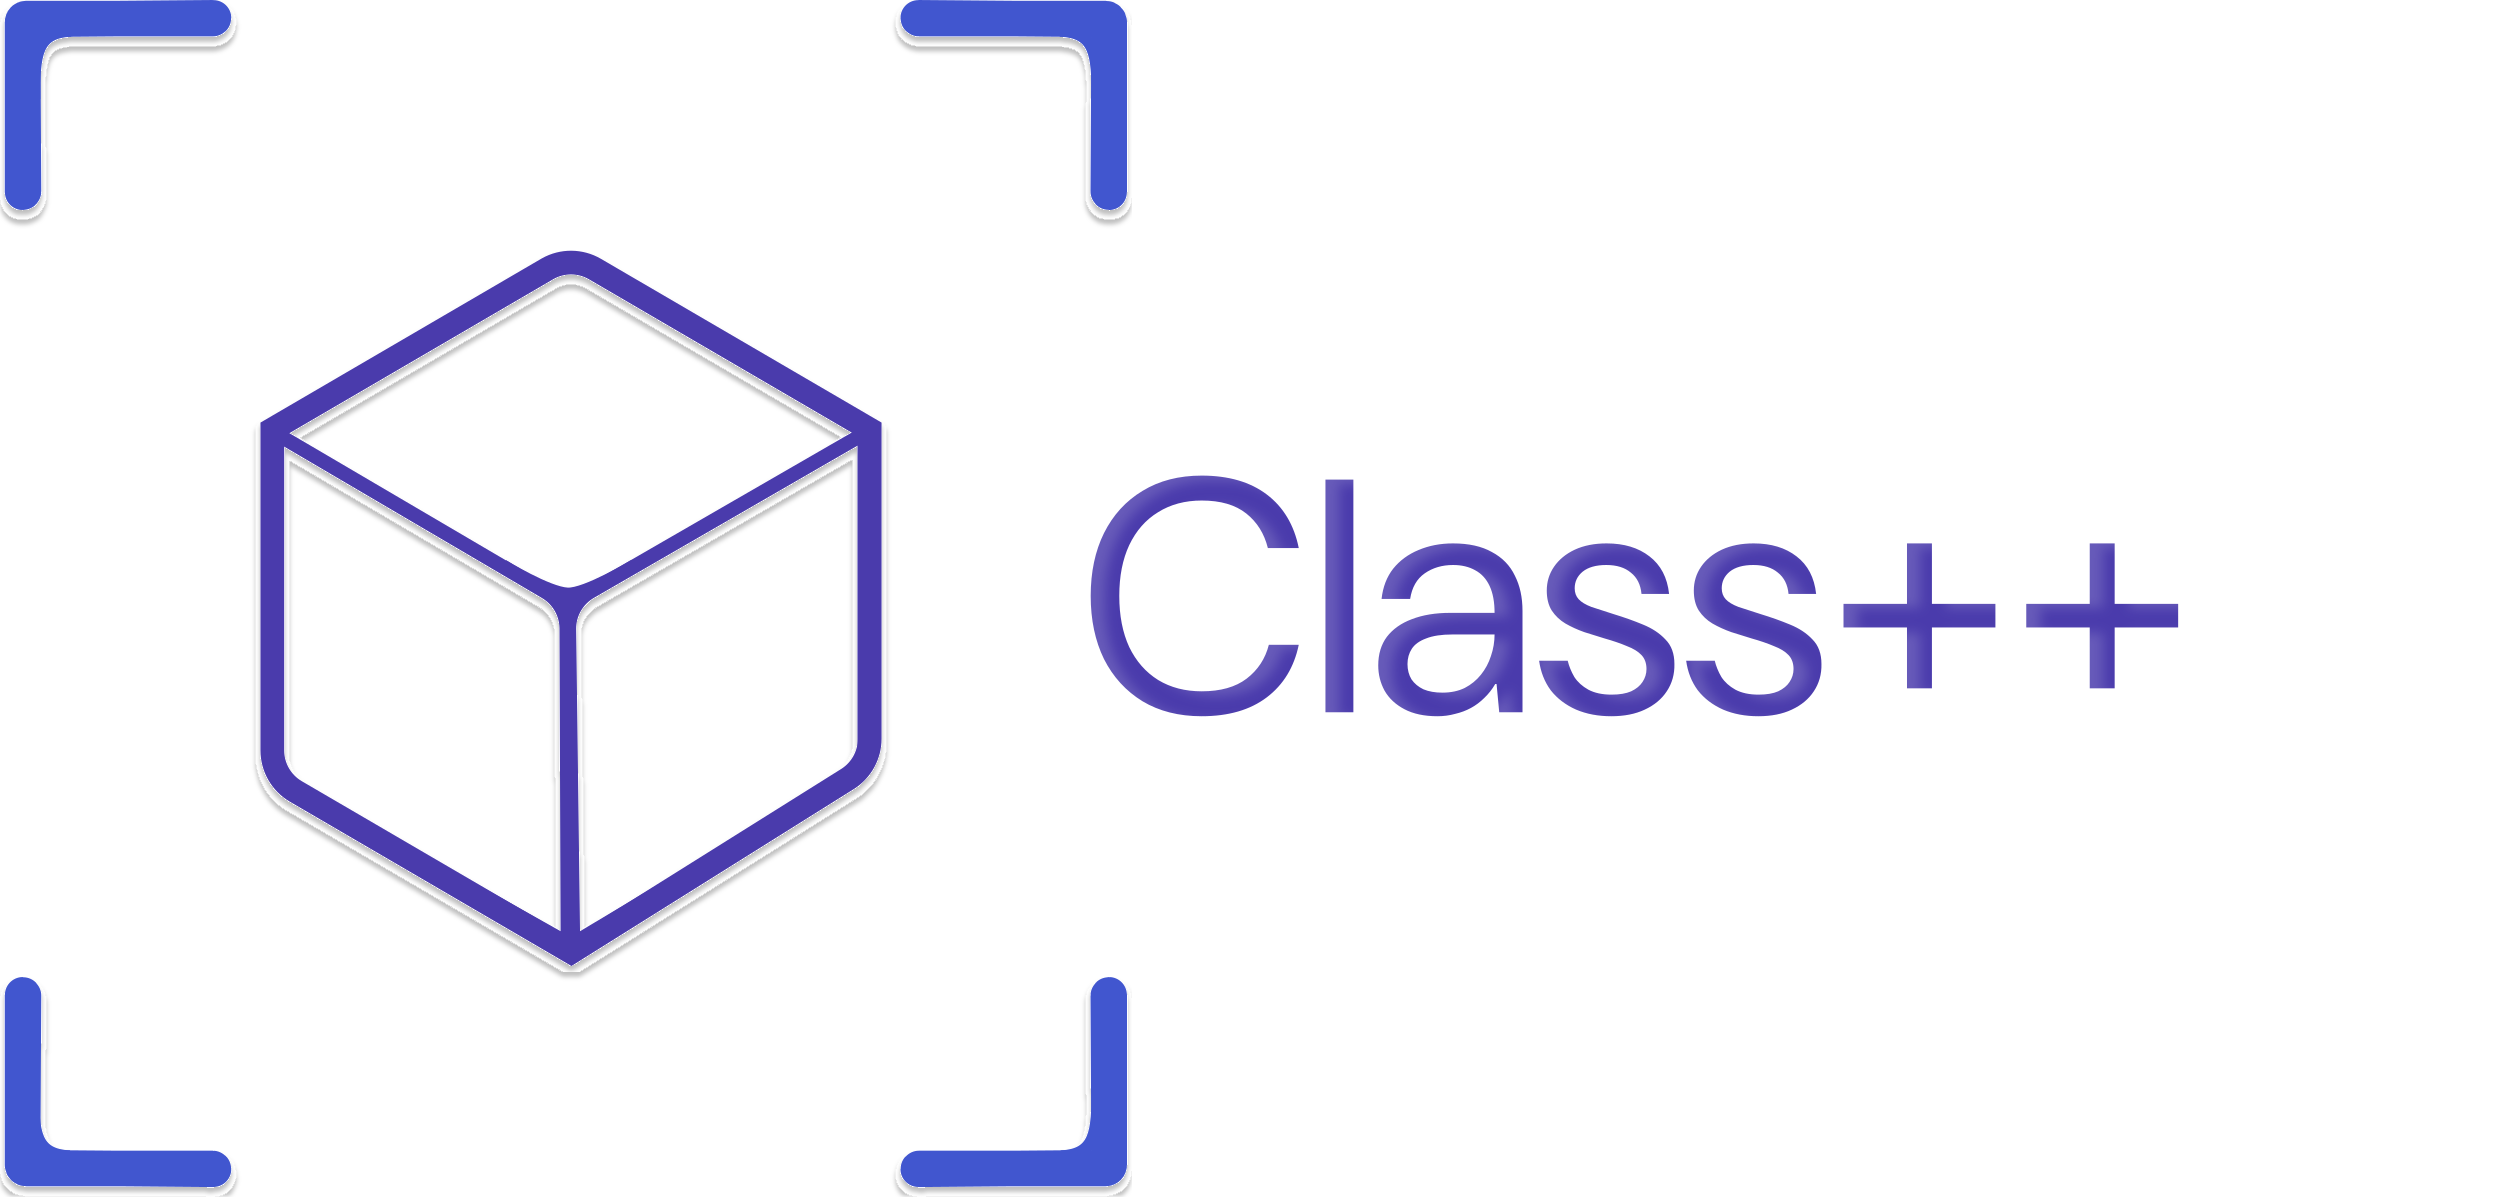
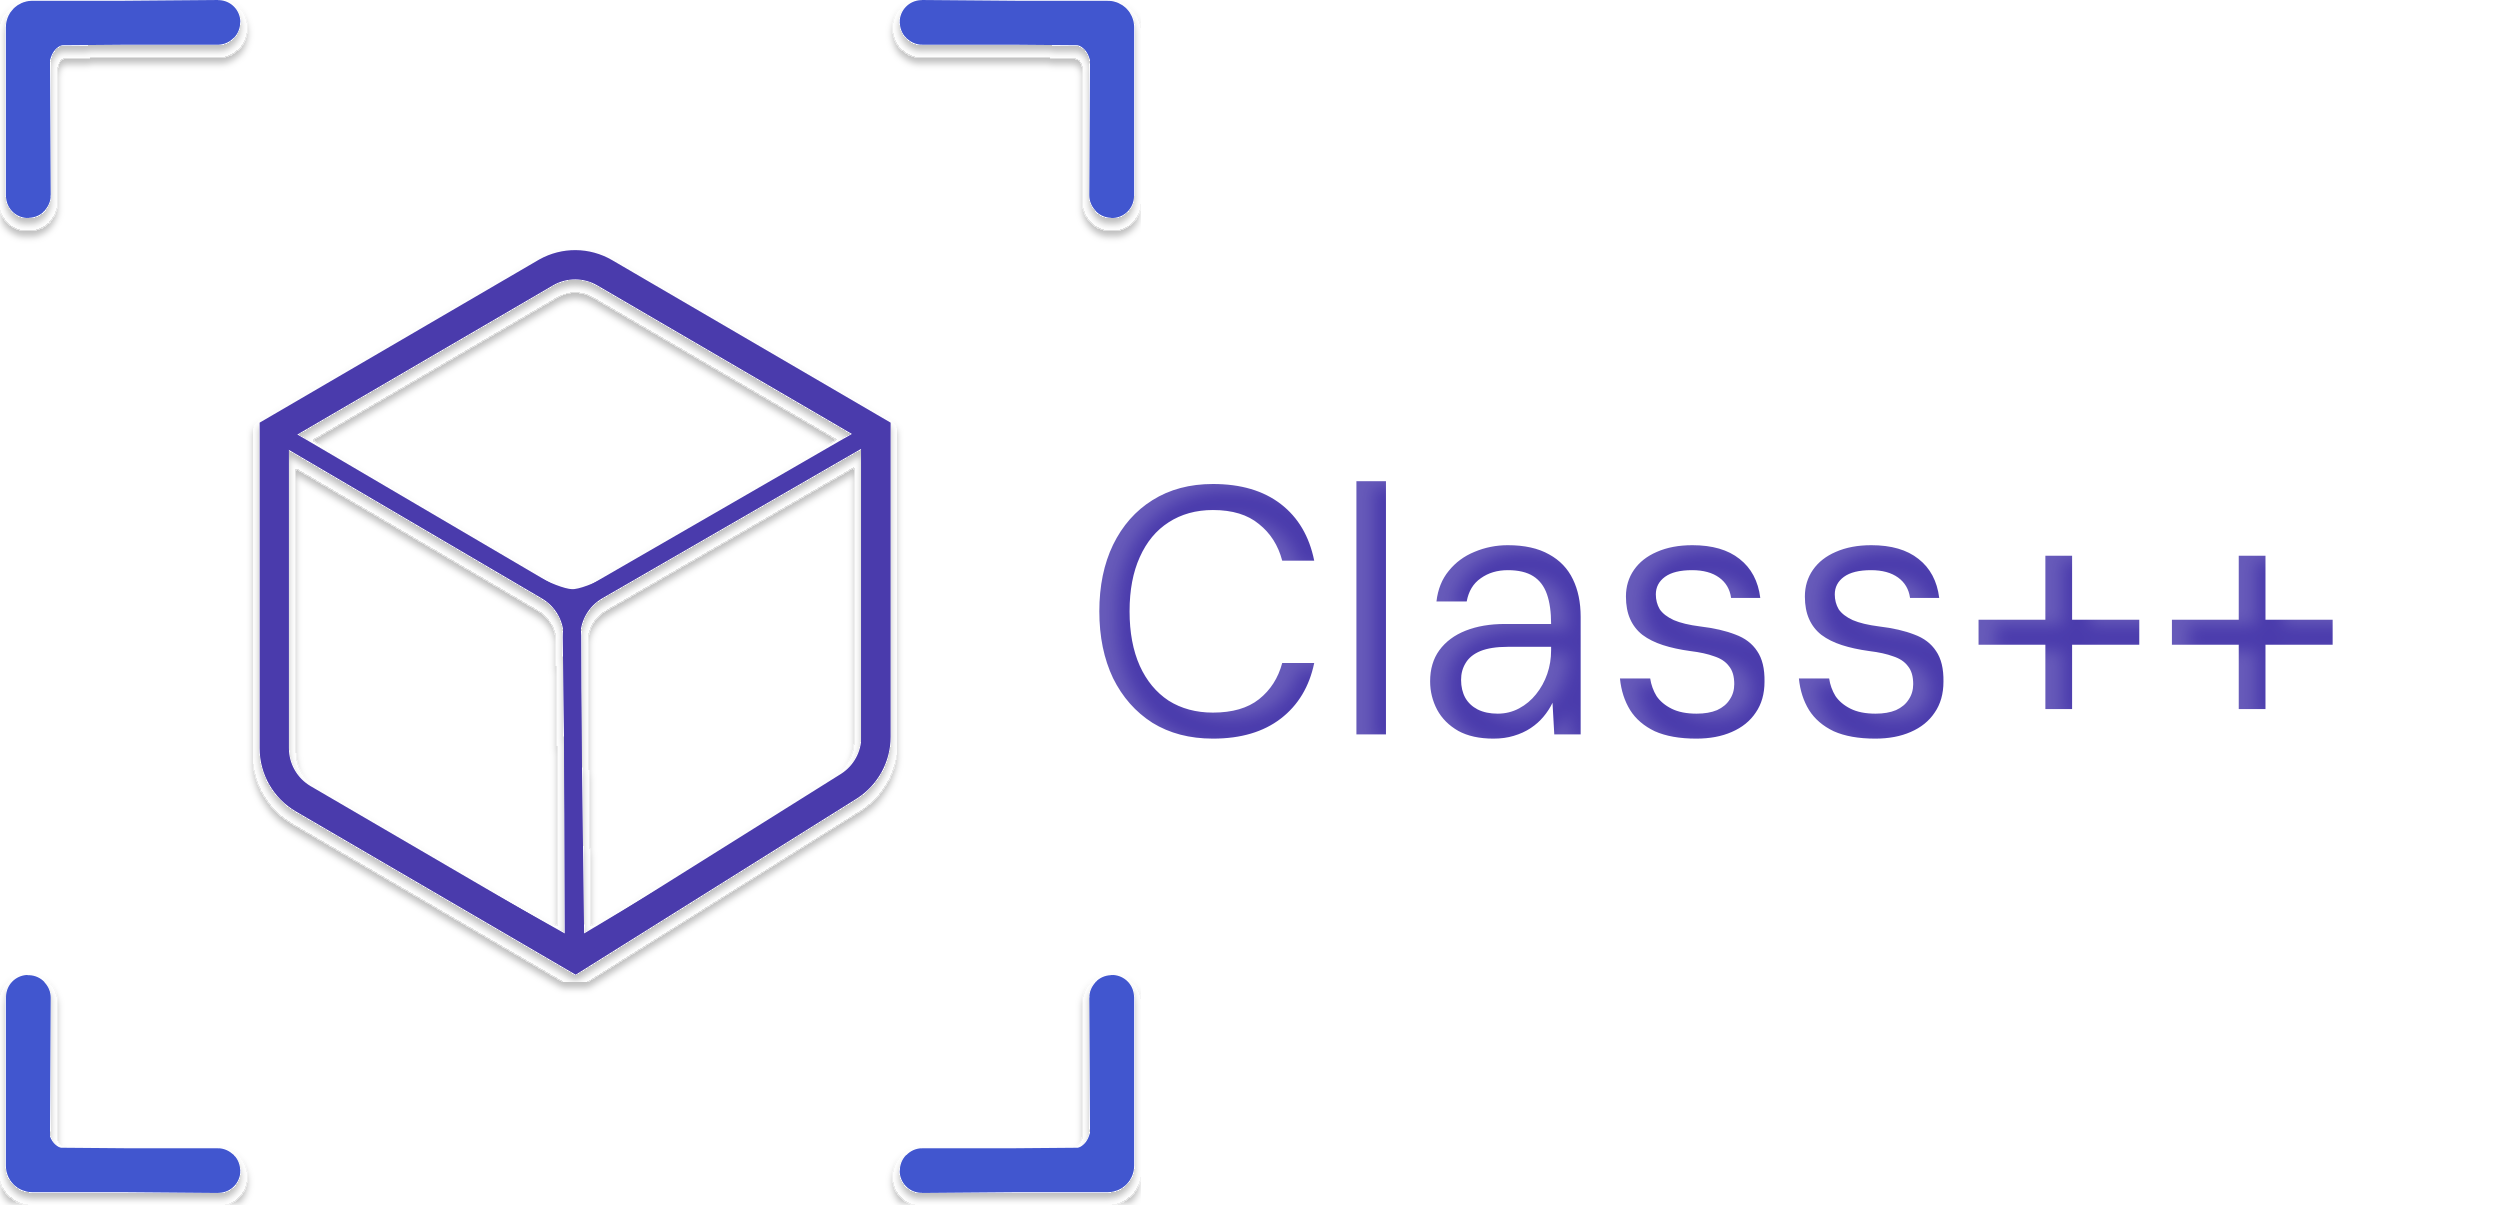
- <svg xmlns="http://www.w3.org/2000/svg" width="2106" height="1008" viewBox="0 0 2106 1008" fill="none">
+ <svg xmlns="http://www.w3.org/2000/svg" width="1706" height="823" viewBox="0 0 1706 823" fill="none">
  <g filter="url(#filter0_i_36_26)">
-     <path d="M1012.32 603.36C993.093 603.36 976.48 599.16 962.48 590.76C948.48 582.173 937.653 570.32 930 555.2C922.533 539.893 918.8 522.16 918.8 502C918.8 481.84 922.533 464.2 930 449.08C937.653 433.773 948.48 421.92 962.48 413.52C976.48 404.933 993.093 400.64 1012.32 400.64C1034.91 400.64 1053.2 405.96 1067.2 416.6C1081.2 427.24 1090.16 442.267 1094.08 461.68H1068.04C1065.05 449.547 1058.99 439.84 1049.84 432.56C1040.69 425.28 1028.19 421.64 1012.32 421.64C998.32 421.64 986.093 424.907 975.64 431.44C965.187 437.787 957.067 447.027 951.28 459.16C945.68 471.107 942.88 485.387 942.88 502C942.88 518.613 945.68 532.987 951.28 545.12C957.067 557.067 965.187 566.307 975.64 572.84C986.093 579.187 998.32 582.36 1012.32 582.36C1028.19 582.36 1040.79 578.813 1050.12 571.72C1059.64 564.44 1065.89 554.92 1068.88 543.16H1094.08C1090.16 562.013 1081.2 576.76 1067.2 587.4C1053.2 598.04 1034.91 603.36 1012.32 603.36ZM1116.56 600V404H1140.08V600H1116.56ZM1210.87 603.36C1199.86 603.36 1190.62 601.4 1183.15 597.48C1175.69 593.56 1170.09 588.333 1166.35 581.8C1162.81 575.267 1161.03 568.173 1161.03 560.52C1161.03 551 1163.46 542.973 1168.31 536.44C1173.35 529.907 1180.35 524.96 1189.31 521.6C1198.46 518.053 1209.19 516.28 1221.51 516.28H1259.03C1259.03 507.133 1257.63 499.573 1254.83 493.6C1252.03 487.627 1248.02 483.24 1242.79 480.44C1237.57 477.453 1231.31 475.96 1224.03 475.96C1214.89 475.96 1206.95 478.293 1200.23 482.96C1193.51 487.627 1189.41 494.813 1187.91 504.52H1163.83C1164.95 494.44 1168.22 485.947 1173.63 479.04C1179.23 472.133 1186.33 466.907 1194.91 463.36C1203.69 459.627 1213.39 457.76 1224.03 457.76C1237.29 457.76 1248.21 460.187 1256.79 465.04C1265.57 469.707 1272.01 476.333 1276.11 484.92C1280.41 493.32 1282.55 503.213 1282.55 514.6V600H1262.95L1260.71 576.2H1259.59C1256.98 580.68 1253.9 584.6 1250.35 587.96C1246.99 591.32 1243.26 594.12 1239.15 596.36C1235.05 598.6 1230.57 600.28 1225.71 601.4C1221.05 602.707 1216.1 603.36 1210.87 603.36ZM1215.07 583.48C1222.17 583.48 1228.42 582.173 1233.83 579.56C1239.25 576.76 1243.82 573.027 1247.55 568.36C1251.29 563.693 1254.09 558.467 1255.95 552.68C1258.01 546.707 1259.03 540.64 1259.03 534.48H1223.47C1214.33 534.48 1206.95 535.6 1201.35 537.84C1195.75 539.893 1191.74 542.787 1189.31 546.52C1186.89 550.253 1185.67 554.547 1185.67 559.4C1185.67 564.253 1186.79 568.547 1189.03 572.28C1191.46 575.827 1194.82 578.627 1199.11 580.68C1203.59 582.547 1208.91 583.48 1215.07 583.48ZM1357.32 603.36C1346.31 603.36 1336.41 601.493 1327.64 597.76C1318.87 593.84 1311.77 588.427 1306.36 581.52C1301.13 574.427 1297.87 566.12 1296.56 556.6H1320.64C1321.76 561.267 1323.63 565.84 1326.24 570.32C1329.04 574.613 1332.96 578.16 1338 580.96C1343.23 583.76 1349.76 585.16 1357.6 585.16C1364.32 585.16 1369.83 584.227 1374.12 582.36C1378.41 580.307 1381.59 577.693 1383.64 574.52C1385.88 571.16 1387 567.52 1387 563.6C1387 558.747 1385.6 554.827 1382.8 551.84C1380 548.853 1375.89 546.333 1370.48 544.28C1365.25 542.04 1359 539.893 1351.72 537.84C1346.12 536.16 1340.43 534.387 1334.64 532.52C1328.85 530.467 1323.53 528.04 1318.68 525.24C1314.01 522.44 1310.19 518.8 1307.2 514.32C1304.4 509.84 1303 504.24 1303 497.52C1303 490.053 1305.05 483.333 1309.16 477.36C1313.27 471.387 1319.05 466.627 1326.52 463.08C1334.17 459.533 1343.13 457.76 1353.4 457.76C1368.15 457.76 1380.19 461.4 1389.52 468.68C1399.04 475.96 1404.55 486.507 1406.04 500.32H1382.8C1382.05 492.48 1379.07 486.507 1373.84 482.4C1368.8 478.107 1361.89 475.96 1353.12 475.96C1344.53 475.96 1337.91 477.827 1333.24 481.56C1328.76 485.293 1326.52 489.96 1326.52 495.56C1326.52 499.293 1327.64 502.373 1329.88 504.8C1332.12 507.227 1335.67 509.373 1340.52 511.24C1345.56 512.92 1351.91 514.973 1359.56 517.4C1368.15 520.013 1376.27 522.907 1383.92 526.08C1391.76 529.253 1398.11 533.453 1402.96 538.68C1408 543.72 1410.52 550.627 1410.52 559.4C1410.71 567.987 1408.56 575.64 1404.08 582.36C1399.79 588.893 1393.63 594.027 1385.6 597.76C1377.76 601.493 1368.33 603.36 1357.32 603.36ZM1481.19 603.36C1470.17 603.36 1460.28 601.493 1451.51 597.76C1442.73 593.84 1435.64 588.427 1430.23 581.52C1425 574.427 1421.73 566.12 1420.43 556.6H1444.51C1445.63 561.267 1447.49 565.84 1450.11 570.32C1452.91 574.613 1456.83 578.16 1461.87 580.96C1467.09 583.76 1473.63 585.16 1481.47 585.16C1488.19 585.16 1493.69 584.227 1497.99 582.36C1502.28 580.307 1505.45 577.693 1507.51 574.52C1509.75 571.16 1510.87 567.52 1510.87 563.6C1510.87 558.747 1509.47 554.827 1506.67 551.84C1503.87 548.853 1499.76 546.333 1494.35 544.28C1489.12 542.04 1482.87 539.893 1475.59 537.84C1469.99 536.16 1464.29 534.387 1458.51 532.52C1452.72 530.467 1447.4 528.04 1442.55 525.24C1437.88 522.44 1434.05 518.8 1431.07 514.32C1428.27 509.84 1426.87 504.24 1426.87 497.52C1426.87 490.053 1428.92 483.333 1433.03 477.36C1437.13 471.387 1442.92 466.627 1450.39 463.08C1458.04 459.533 1467 457.76 1477.27 457.76C1492.01 457.76 1504.05 461.4 1513.39 468.68C1522.91 475.96 1528.41 486.507 1529.91 500.32H1506.67C1505.92 492.48 1502.93 486.507 1497.71 482.4C1492.67 478.107 1485.76 475.96 1476.99 475.96C1468.4 475.96 1461.77 477.827 1457.11 481.56C1452.63 485.293 1450.39 489.96 1450.39 495.56C1450.39 499.293 1451.51 502.373 1453.75 504.8C1455.99 507.227 1459.53 509.373 1464.39 511.24C1469.43 512.92 1475.77 514.973 1483.43 517.4C1492.01 520.013 1500.13 522.907 1507.79 526.08C1515.63 529.253 1521.97 533.453 1526.83 538.68C1531.87 543.72 1534.39 550.627 1534.39 559.4C1534.57 567.987 1532.43 575.64 1527.95 582.36C1523.65 588.893 1517.49 594.027 1509.47 597.76C1501.63 601.493 1492.2 603.36 1481.19 603.36ZM1606.45 579.84V457.76H1627.45V579.84H1606.45ZM1552.97 528.6V508.72H1680.93V528.6H1552.97ZM1760.4 579.84V457.76H1781.4V579.84H1760.4ZM1706.92 528.6V508.72H1834.88V528.6H1706.92Z" fill="#4A3BAC" />
+     <path d="M827.7 504.039C811.86 504.039 798.1 500.439 786.42 493.239C774.9 485.879 765.94 475.719 759.54 462.759C753.3 449.639 750.18 434.439 750.18 417.159C750.18 399.879 753.3 384.759 759.54 371.799C765.94 358.679 774.9 348.519 786.42 341.319C798.1 333.959 811.86 330.279 827.7 330.279C846.74 330.279 862.18 334.839 874.02 343.959C885.86 353.079 893.46 365.959 896.82 382.599H874.98C872.26 372.199 866.98 363.879 859.14 357.639C851.46 351.239 840.98 348.039 827.7 348.039C816.18 348.039 806.1 350.839 797.46 356.439C788.98 361.879 782.42 369.799 777.78 380.199C773.14 390.439 770.82 402.759 770.82 417.159C770.82 431.559 773.14 443.959 777.78 454.359C782.42 464.599 788.98 472.519 797.46 478.119C806.1 483.559 816.18 486.279 827.7 486.279C840.98 486.279 851.46 483.239 859.14 477.159C866.98 470.919 872.26 462.679 874.98 452.439H896.82C893.46 468.599 885.86 481.239 874.02 490.359C862.18 499.479 846.74 504.039 827.7 504.039ZM925.617 501.159V328.359H945.777V501.159H925.617ZM1019.12 504.039C1009.52 504.039 1001.52 502.279 995.117 498.759C988.717 495.079 983.917 490.279 980.717 484.359C977.517 478.279 975.917 471.799 975.917 464.919C975.917 456.599 977.997 449.559 982.157 443.799C986.477 437.879 992.477 433.399 1000.16 430.359C1007.84 427.319 1016.8 425.799 1027.04 425.799H1058.48C1058.48 417.639 1057.52 410.839 1055.6 405.399C1053.68 399.959 1050.56 395.879 1046.24 393.159C1041.92 390.439 1036.16 389.079 1028.96 389.079C1021.76 389.079 1015.6 390.919 1010.48 394.599C1005.36 398.119 1002.16 403.399 1000.88 410.439H980.237C981.197 402.119 983.997 395.159 988.637 389.559C993.277 383.799 999.117 379.479 1006.16 376.599C1013.36 373.559 1020.96 372.039 1028.96 372.039C1040.32 372.039 1049.68 374.119 1057.04 378.279C1064.4 382.279 1069.84 387.959 1073.36 395.319C1076.88 402.519 1078.64 411.079 1078.64 420.999V501.159H1060.64L1059.44 479.559C1057.84 482.919 1055.76 486.119 1053.2 489.159C1050.8 492.039 1047.92 494.599 1044.56 496.839C1041.2 499.079 1037.36 500.839 1033.04 502.119C1028.88 503.399 1024.24 504.039 1019.12 504.039ZM1022 486.999C1027.28 486.999 1032.16 485.799 1036.64 483.399C1041.12 480.999 1044.96 477.799 1048.16 473.799C1051.52 469.639 1054.08 464.999 1055.84 459.879C1057.6 454.759 1058.48 449.399 1058.48 443.799V441.399H1028.72C1021.2 441.399 1015.04 442.359 1010.24 444.279C1005.6 446.199 1002.24 448.919 1000.16 452.439C998.077 455.799 997.037 459.639 997.037 463.959C997.037 468.599 997.997 472.679 999.917 476.199C1001.84 479.559 1004.64 482.199 1008.32 484.119C1012.16 486.039 1016.72 486.999 1022 486.999ZM1157.54 504.039C1146.18 504.039 1136.74 502.359 1129.22 498.999C1121.86 495.479 1116.26 490.679 1112.42 484.599C1108.58 478.359 1106.26 471.159 1105.46 462.999H1126.1C1126.74 467.319 1128.18 471.319 1130.42 474.999C1132.82 478.519 1136.26 481.399 1140.74 483.639C1145.22 485.879 1150.9 486.999 1157.78 486.999C1163.22 486.999 1167.86 486.199 1171.7 484.599C1175.54 482.839 1178.42 480.439 1180.34 477.399C1182.42 474.359 1183.46 470.839 1183.46 466.839C1183.46 461.559 1182.26 457.479 1179.86 454.599C1177.62 451.559 1174.26 449.319 1169.78 447.879C1165.46 446.279 1160.02 445.079 1153.46 444.279C1146.42 443.319 1140.18 441.959 1134.74 440.199C1129.3 438.439 1124.66 436.119 1120.82 433.239C1117.14 430.359 1114.34 426.759 1112.42 422.439C1110.5 418.119 1109.54 412.999 1109.54 407.079C1109.54 400.199 1111.38 394.119 1115.06 388.839C1118.74 383.559 1123.94 379.479 1130.66 376.599C1137.54 373.559 1145.62 372.039 1154.9 372.039C1168.5 372.039 1179.22 375.159 1187.06 381.399C1195.06 387.639 1199.78 396.519 1201.22 408.039H1181.3C1180.5 402.119 1177.78 397.479 1173.14 394.119C1168.5 390.759 1162.34 389.079 1154.66 389.079C1146.5 389.079 1140.34 390.599 1136.18 393.639C1132.02 396.679 1129.94 400.679 1129.94 405.639C1129.94 409.319 1130.82 412.679 1132.58 415.719C1134.5 418.599 1137.7 421.079 1142.18 423.159C1146.66 425.079 1152.66 426.519 1160.18 427.479C1169.62 428.599 1177.62 430.439 1184.18 432.999C1190.74 435.399 1195.7 439.159 1199.06 444.279C1202.58 449.399 1204.26 456.359 1204.1 465.159C1204.1 473.479 1202.1 480.519 1198.1 486.279C1194.26 492.039 1188.82 496.439 1181.78 499.479C1174.9 502.519 1166.82 504.039 1157.54 504.039ZM1279.65 504.039C1268.29 504.039 1258.85 502.359 1251.33 498.999C1243.97 495.479 1238.37 490.679 1234.53 484.599C1230.69 478.359 1228.37 471.159 1227.57 462.999H1248.21C1248.85 467.319 1250.29 471.319 1252.53 474.999C1254.93 478.519 1258.37 481.399 1262.85 483.639C1267.33 485.879 1273.01 486.999 1279.89 486.999C1285.33 486.999 1289.97 486.199 1293.81 484.599C1297.65 482.839 1300.53 480.439 1302.45 477.399C1304.53 474.359 1305.57 470.839 1305.57 466.839C1305.57 461.559 1304.37 457.479 1301.97 454.599C1299.73 451.559 1296.37 449.319 1291.89 447.879C1287.57 446.279 1282.13 445.079 1275.57 444.279C1268.53 443.319 1262.29 441.959 1256.85 440.199C1251.41 438.439 1246.77 436.119 1242.93 433.239C1239.25 430.359 1236.45 426.759 1234.53 422.439C1232.61 418.119 1231.65 412.999 1231.65 407.079C1231.65 400.199 1233.49 394.119 1237.17 388.839C1240.85 383.559 1246.05 379.479 1252.77 376.599C1259.65 373.559 1267.73 372.039 1277.01 372.039C1290.61 372.039 1301.33 375.159 1309.17 381.399C1317.17 387.639 1321.89 396.519 1323.33 408.039H1303.41C1302.61 402.119 1299.89 397.479 1295.25 394.119C1290.61 390.759 1284.45 389.079 1276.77 389.079C1268.61 389.079 1262.45 390.599 1258.29 393.639C1254.13 396.679 1252.05 400.679 1252.05 405.639C1252.05 409.319 1252.93 412.679 1254.69 415.719C1256.61 418.599 1259.81 421.079 1264.29 423.159C1268.77 425.079 1274.77 426.519 1282.29 427.479C1291.73 428.599 1299.73 430.439 1306.29 432.999C1312.85 435.399 1317.81 439.159 1321.17 444.279C1324.69 449.399 1326.37 456.359 1326.21 465.159C1326.21 473.479 1324.21 480.519 1320.21 486.279C1316.37 492.039 1310.93 496.439 1303.89 499.479C1297.01 502.519 1288.93 504.039 1279.65 504.039ZM1395.76 483.879V379.239H1414V483.879H1395.76ZM1350.16 439.959V422.919H1459.84V439.959H1350.16ZM1527.72 483.879V379.239H1545.96V483.879H1527.72ZM1482.12 439.959V422.919H1591.8V439.959H1482.12Z" fill="#4A3BAC" />
  </g>
  <g filter="url(#filter1_d_36_26)">
    <g filter="url(#filter2_d_36_26)">
-       <path d="M732.629 622.393C732.629 635.952 725.761 648.573 714.413 655.941L713.869 656.287L486.329 798.878L481.203 802.09L475.979 799.041L249.25 666.741C236.964 659.572 229.41 646.418 229.409 632.193V361.714L234.369 358.819L460.86 226.659L461.446 226.323C473.797 219.392 488.917 219.504 501.179 226.659L727.668 358.819L732.629 361.714V622.393Z" stroke="#4A3BAC" stroke-width="20" />
-       <path d="M231.92 635.335C231.92 648.147 238.729 659.978 249.768 666.422L250.296 666.726L469.292 789.679L478.267 794.717L478.229 784.425L477.299 529.489L477.292 528.893C477.04 516.403 470.326 504.917 459.529 498.577L240.959 370.225L231.92 364.918V635.335Z" stroke="#4A3BAC" stroke-width="12" />
-       <path d="M728.424 627.788C728.424 640.262 721.968 651.831 711.389 658.387L710.882 658.695L491.688 789.598L482.745 794.939L482.612 784.524L479.361 530.061C479.195 517.037 486.077 504.939 497.357 498.425L719.423 370.203L728.424 365.006V627.788Z" stroke="#4A3BAC" stroke-width="12" />
-       <path d="M423.829 476.183C423.829 476.183 461.386 499.316 478.186 500C493.751 500.633 534.033 476.183 534.033 476.183" stroke="#4A3BAC" stroke-width="10" stroke-miterlimit="2.559" />
-       <rect x="472.233" y="501.989" width="12.9" height="8.928" fill="#4A3BAC" stroke="#4A3BAC" />
+       <path d="M597.77 502.794C597.769 516.353 590.902 528.974 579.554 536.342L579.01 536.689L397.777 650.259L392.651 653.472L387.428 650.423L207.006 545.145C194.72 537.976 187.165 524.821 187.165 510.596V294.159L192.125 291.266L372.308 186.127L372.894 185.791C385.245 178.86 400.365 178.972 412.627 186.127L592.81 291.266L597.77 294.159V502.794Z" stroke="#4A3BAC" stroke-width="20" />
+       <path d="M189.962 513.072C189.962 525.885 196.77 537.715 207.809 544.16L208.338 544.463L382.425 642.202L391.399 647.241L391.362 636.949L390.622 434.152L390.615 433.557C390.364 421.067 383.649 409.581 372.852 403.241L199 301.149L189.962 295.841V513.072Z" stroke="#4A3BAC" stroke-width="12" />
+       <path d="M593.604 507.074C593.603 519.548 587.148 531.118 576.568 537.673L576.062 537.981L401.681 642.122L392.737 647.463L392.604 637.047L390.02 434.725C389.853 421.701 396.736 409.603 408.016 403.089L584.604 301.127L593.604 295.93V507.074Z" stroke="#4A3BAC" stroke-width="12" />
+       <path d="M346.238 387.79C346.238 387.79 376.598 406.49 390.178 407.042C402.759 407.554 435.321 387.79 435.321 387.79" stroke="#4A3BAC" stroke-width="10" stroke-miterlimit="2.559" />
+       <rect x="385.46" y="408.746" width="10.236" height="7.025" fill="#4A3BAC" stroke="#4A3BAC" />
    </g>
    <g filter="url(#filter3_d_36_26)">
-       <path d="M19 108.805V19.408V18.656C19 17.706 19.442 16.859 20.131 16.309C20.644 15.9 21.293 15.656 22 15.656H99.801L179.735 15.001C179.792 15 179.839 15.047 179.839 15.104C179.839 15.409 179.592 15.656 179.288 15.656H99.801L20.131 16.309C19.442 16.859 19 17.706 19 18.656V19.408L19.759 161.304C19.761 161.654 19.477 161.94 19.127 161.94C19.057 161.94 19 161.883 19 161.813V108.805Z" fill="#3B4A9A" />
-       <path d="M19 19.408L19.759 161.304C19.761 161.654 19.477 161.94 19.127 161.94V161.94C19.057 161.94 19 161.883 19 161.813V108.805V18.656C19 16.999 20.343 15.656 22 15.656H179.288C179.592 15.656 179.839 15.409 179.839 15.104V15.104C179.839 15.047 179.792 15 179.735 15.001L19.762 16.312" stroke="#4156CF" stroke-width="30" />
-       <path d="M19 891.195V980.592V981.344C19 982.294 19.442 983.141 20.131 983.691C20.644 984.1 21.293 984.344 22 984.344H99.801L179.735 984.999C179.792 985 179.839 984.953 179.839 984.896C179.839 984.591 179.592 984.344 179.288 984.344H99.801L20.131 983.691C19.442 983.141 19 982.294 19 981.344V980.592L19.759 838.696C19.761 838.346 19.477 838.06 19.127 838.06C19.057 838.06 19 838.117 19 838.187V891.195Z" fill="#3B4A9A" />
-       <path d="M19 980.592L19.759 838.696C19.761 838.346 19.477 838.06 19.127 838.06V838.06C19.057 838.06 19 838.117 19 838.187V891.195V981.344C19 983.001 20.343 984.344 22 984.344H179.288C179.592 984.344 179.839 984.591 179.839 984.896V984.896C179.839 984.953 179.792 985 179.735 984.999L19.762 983.688" stroke="#4156CF" stroke-width="30" />
-       <path d="M934.394 108.805V19.408V18.656C934.394 17.706 933.952 16.859 933.263 16.309C932.75 15.9 932.101 15.656 931.394 15.656H853.593L773.659 15.001C773.602 15 773.555 15.047 773.555 15.104C773.555 15.409 773.802 15.656 774.106 15.656H853.593L933.263 16.309C933.952 16.859 934.394 17.706 934.394 18.656V19.408L933.635 161.304C933.633 161.654 933.917 161.94 934.268 161.94C934.337 161.94 934.394 161.883 934.394 161.813V108.805Z" fill="#3B4A9A" />
-       <path d="M934.394 19.408L933.635 161.304C933.633 161.654 933.917 161.94 934.268 161.94V161.94C934.337 161.94 934.394 161.883 934.394 161.813V108.805V18.656C934.394 16.999 933.051 15.656 931.394 15.656H774.106C773.802 15.656 773.555 15.409 773.555 15.104V15.104C773.555 15.047 773.602 15 773.659 15.001L933.632 16.312" stroke="#4156CF" stroke-width="30" />
-       <path d="M934.394 891.195V980.592V981.344C934.394 982.294 933.952 983.141 933.263 983.691C932.75 984.1 932.101 984.344 931.394 984.344H853.593L773.659 984.999C773.602 985 773.555 984.953 773.555 984.896C773.555 984.591 773.802 984.344 774.106 984.344H853.593L933.263 983.691C933.952 983.141 934.394 982.294 934.394 981.344V980.592L933.635 838.696C933.633 838.346 933.917 838.06 934.268 838.06C934.337 838.06 934.394 838.117 934.394 838.187V891.195Z" fill="#3B4A9A" />
-       <path d="M934.394 980.592L933.635 838.696C933.633 838.346 933.917 838.06 934.268 838.06V838.06C934.337 838.06 934.394 838.117 934.394 838.187V891.195V981.344C934.394 983.001 933.051 984.344 931.394 984.344H774.106C773.802 984.344 773.555 984.591 773.555 984.896V984.896C773.555 984.953 773.602 985 773.659 984.999L933.632 983.688" stroke="#4156CF" stroke-width="30" />
-       <path d="M893.191 25.921C922.976 27.41 924.466 45.282 924.466 83.009" stroke="#4156CF" stroke-width="10" stroke-miterlimit="2.559" />
-       <path d="M59.706 25.921C30.394 27.423 28.928 45.45 28.928 83.506" stroke="#4156CF" stroke-width="10" stroke-miterlimit="2.559" />
-       <path d="M58.713 974.079C29.401 972.577 27.936 954.55 27.936 916.494" stroke="#4156CF" stroke-width="10" stroke-miterlimit="2.559" />
-       <path d="M893.688 974.079C923 972.577 924.466 954.55 924.466 916.494" stroke="#4156CF" stroke-width="10" stroke-miterlimit="2.559" />
+       <path d="M19 90.826V18.563V18.53C19 17.503 19.517 16.596 20.305 16.055C20.787 15.724 21.371 15.53 22 15.53H84.314L148.928 15.001C148.975 15 149.012 15.038 149.012 15.084C149.012 15.331 148.813 15.53 148.566 15.53H84.314L20.305 16.055C19.517 16.596 19 17.503 19 18.53V18.563L19.613 133.262C19.615 133.546 19.386 133.776 19.102 133.776C19.046 133.776 19 133.731 19 133.674V90.826Z" fill="#3B4A9A" />
+       <path d="M19 18.563L19.613 133.262C19.615 133.546 19.386 133.776 19.102 133.776V133.776C19.046 133.776 19 133.731 19 133.674V90.826V18.53C19 16.873 20.343 15.53 22 15.53H148.566C148.813 15.53 149.012 15.331 149.012 15.084V15.084C149.012 15.038 148.975 15 148.928 15.001L19.616 16.061" stroke="#4156CF" stroke-width="30" />
+       <path d="M19 723.258V795.521V795.554C19 796.582 19.517 797.489 20.305 798.029C20.787 798.36 21.371 798.554 22 798.554H84.314L148.928 799.083C148.975 799.084 149.012 799.046 149.012 799C149.012 798.754 148.813 798.554 148.566 798.554H84.314L20.305 798.029C19.517 797.489 19 796.582 19 795.554V795.521L19.613 680.822C19.615 680.538 19.386 680.308 19.102 680.308C19.046 680.308 19 680.354 19 680.41V723.258Z" fill="#3B4A9A" />
+       <path d="M19 795.521L19.613 680.822C19.615 680.538 19.386 680.308 19.102 680.308V680.308C19.046 680.308 19 680.354 19 680.41V723.258V795.554C19 797.211 20.343 798.554 22 798.554H148.566C148.813 798.554 149.012 798.754 149.012 799V799C149.012 799.046 148.975 799.084 148.928 799.083L19.616 798.024" stroke="#4156CF" stroke-width="30" />
+       <path d="M758.947 90.826V18.563V18.53C758.947 17.503 758.43 16.596 757.642 16.055C757.16 15.724 756.576 15.53 755.947 15.53H693.632L629.019 15.001C628.972 15 628.934 15.038 628.934 15.084C628.934 15.331 629.134 15.53 629.38 15.53H693.632L757.642 16.055C758.43 16.596 758.947 17.503 758.947 18.53V18.563L758.333 133.262C758.332 133.546 758.561 133.776 758.845 133.776C758.901 133.776 758.947 133.731 758.947 133.674V90.826Z" fill="#3B4A9A" />
+       <path d="M758.947 18.563L758.333 133.262C758.332 133.546 758.561 133.776 758.845 133.776V133.776C758.901 133.776 758.947 133.731 758.947 133.674V90.826V18.53C758.947 16.873 757.604 15.53 755.947 15.53H629.38C629.134 15.53 628.934 15.331 628.934 15.084V15.084C628.934 15.038 628.972 15 629.019 15.001L758.331 16.061" stroke="#4156CF" stroke-width="30" />
+       <path d="M758.947 723.258V795.521V795.554C758.947 796.582 758.43 797.489 757.642 798.029C757.16 798.36 756.576 798.554 755.947 798.554H693.632L629.019 799.083C628.972 799.084 628.934 799.046 628.934 799C628.934 798.754 629.134 798.554 629.38 798.554H693.632L757.642 798.029C758.43 797.489 758.947 796.582 758.947 795.554V795.521L758.333 680.822C758.332 680.538 758.561 680.308 758.845 680.308C758.901 680.308 758.947 680.354 758.947 680.41V723.258Z" fill="#3B4A9A" />
+       <path d="M758.947 795.521L758.333 680.822C758.332 680.538 758.561 680.308 758.845 680.308V680.308C758.901 680.308 758.947 680.354 758.947 680.41V723.258V795.554C758.947 797.211 757.604 798.554 755.947 798.554H629.38C629.134 798.554 628.934 798.754 628.934 799V799C628.934 799.046 628.972 799.084 629.019 799.083L758.331 798.024" stroke="#4156CF" stroke-width="30" />
+       <path d="M725.642 23.828C749.718 25.032 750.922 39.478 750.922 69.974" stroke="#4156CF" stroke-width="10" stroke-miterlimit="2.559" />
+       <path d="M51.904 23.828C28.21 25.042 27.025 39.614 27.025 70.376" stroke="#4156CF" stroke-width="10" stroke-miterlimit="2.559" />
+       <path d="M51.102 790.256C27.408 789.042 26.223 774.471 26.223 743.709" stroke="#4156CF" stroke-width="10" stroke-miterlimit="2.559" />
+       <path d="M726.043 790.256C749.737 789.042 750.922 774.471 750.922 743.709" stroke="#4156CF" stroke-width="10" stroke-miterlimit="2.559" />
    </g>
  </g>
  <defs>
-     <filter id="filter0_i_36_26" x="918.8" y="400.64" width="926.079" height="206.72" filterUnits="userSpaceOnUse" color-interpolation-filters="sRGB">
+     <filter id="filter0_i_36_26" x="750.18" y="328.359" width="851.617" height="179.68" filterUnits="userSpaceOnUse" color-interpolation-filters="sRGB">
      <feFlood flood-opacity="0" result="BackgroundImageFix" />
      <feBlend mode="normal" in="SourceGraphic" in2="BackgroundImageFix" result="shape" />
      <feColorMatrix in="SourceAlpha" type="matrix" values="0 0 0 0 0 0 0 0 0 0 0 0 0 0 0 0 0 0 127 0" result="hardAlpha" />
      <feOffset dx="12" dy="4" />
      <feGaussianBlur stdDeviation="5" />
      <feComposite in2="hardAlpha" operator="arithmetic" k2="-1" k3="1" />
      <feColorMatrix type="matrix" values="0 0 0 0 1 0 0 0 0 1 0 0 0 0 1 0 0 0 0.16 0" />
      <feBlend mode="normal" in2="shape" result="effect1_innerShadow_36_26" />
    </filter>
-     <filter id="filter1_d_36_26" x="0" y="0.001" width="953.394" height="1008" filterUnits="userSpaceOnUse" color-interpolation-filters="sRGB">
+     <filter id="filter1_d_36_26" x="0" y="0.001" width="777.947" height="822.083" filterUnits="userSpaceOnUse" color-interpolation-filters="sRGB">
      <feFlood flood-opacity="0" result="BackgroundImageFix" />
      <feColorMatrix in="SourceAlpha" type="matrix" values="0 0 0 0 0 0 0 0 0 0 0 0 0 0 0 0 0 0 127 0" result="hardAlpha" />
      <feOffset dy="4" />
      <feGaussianBlur stdDeviation="2" />
      <feComposite in2="hardAlpha" operator="out" />
      <feColorMatrix type="matrix" values="0 0 0 0 0 0 0 0 0 0 0 0 0 0 0 0 0 0 0.25 0" />
      <feBlend mode="normal" in2="BackgroundImageFix" result="effect1_dropShadow_36_26" />
      <feBlend mode="normal" in="SourceGraphic" in2="effect1_dropShadow_36_26" result="shape" />
    </filter>
-     <filter id="filter2_d_36_26" x="215.409" y="211.208" width="531.219" height="607.197" filterUnits="userSpaceOnUse" color-interpolation-filters="sRGB">
+     <filter id="filter2_d_36_26" x="173.165" y="170.675" width="438.604" height="499.11" filterUnits="userSpaceOnUse" color-interpolation-filters="sRGB">
      <feFlood flood-opacity="0" result="BackgroundImageFix" />
      <feColorMatrix in="SourceAlpha" type="matrix" values="0 0 0 0 0 0 0 0 0 0 0 0 0 0 0 0 0 0 127 0" result="hardAlpha" />
      <feOffset dy="4" />
      <feGaussianBlur stdDeviation="2" />
      <feComposite in2="hardAlpha" operator="out" />
      <feColorMatrix type="matrix" values="0 0 0 0 0 0 0 0 0 0 0 0 0 0 0 0 0 0 0.25 0" />
      <feBlend mode="normal" in2="BackgroundImageFix" result="effect1_dropShadow_36_26" />
      <feBlend mode="normal" in="SourceGraphic" in2="effect1_dropShadow_36_26" result="shape" />
    </filter>
-     <filter id="filter3_d_36_26" x="0" y="0.001" width="953.394" height="1008" filterUnits="userSpaceOnUse" color-interpolation-filters="sRGB">
+     <filter id="filter3_d_36_26" x="0" y="0.001" width="777.947" height="822.083" filterUnits="userSpaceOnUse" color-interpolation-filters="sRGB">
      <feFlood flood-opacity="0" result="BackgroundImageFix" />
      <feColorMatrix in="SourceAlpha" type="matrix" values="0 0 0 0 0 0 0 0 0 0 0 0 0 0 0 0 0 0 127 0" result="hardAlpha" />
      <feOffset dy="4" />
      <feGaussianBlur stdDeviation="2" />
      <feComposite in2="hardAlpha" operator="out" />
      <feColorMatrix type="matrix" values="0 0 0 0 0 0 0 0 0 0 0 0 0 0 0 0 0 0 0.25 0" />
      <feBlend mode="normal" in2="BackgroundImageFix" result="effect1_dropShadow_36_26" />
      <feBlend mode="normal" in="SourceGraphic" in2="effect1_dropShadow_36_26" result="shape" />
    </filter>
  </defs>
</svg>
